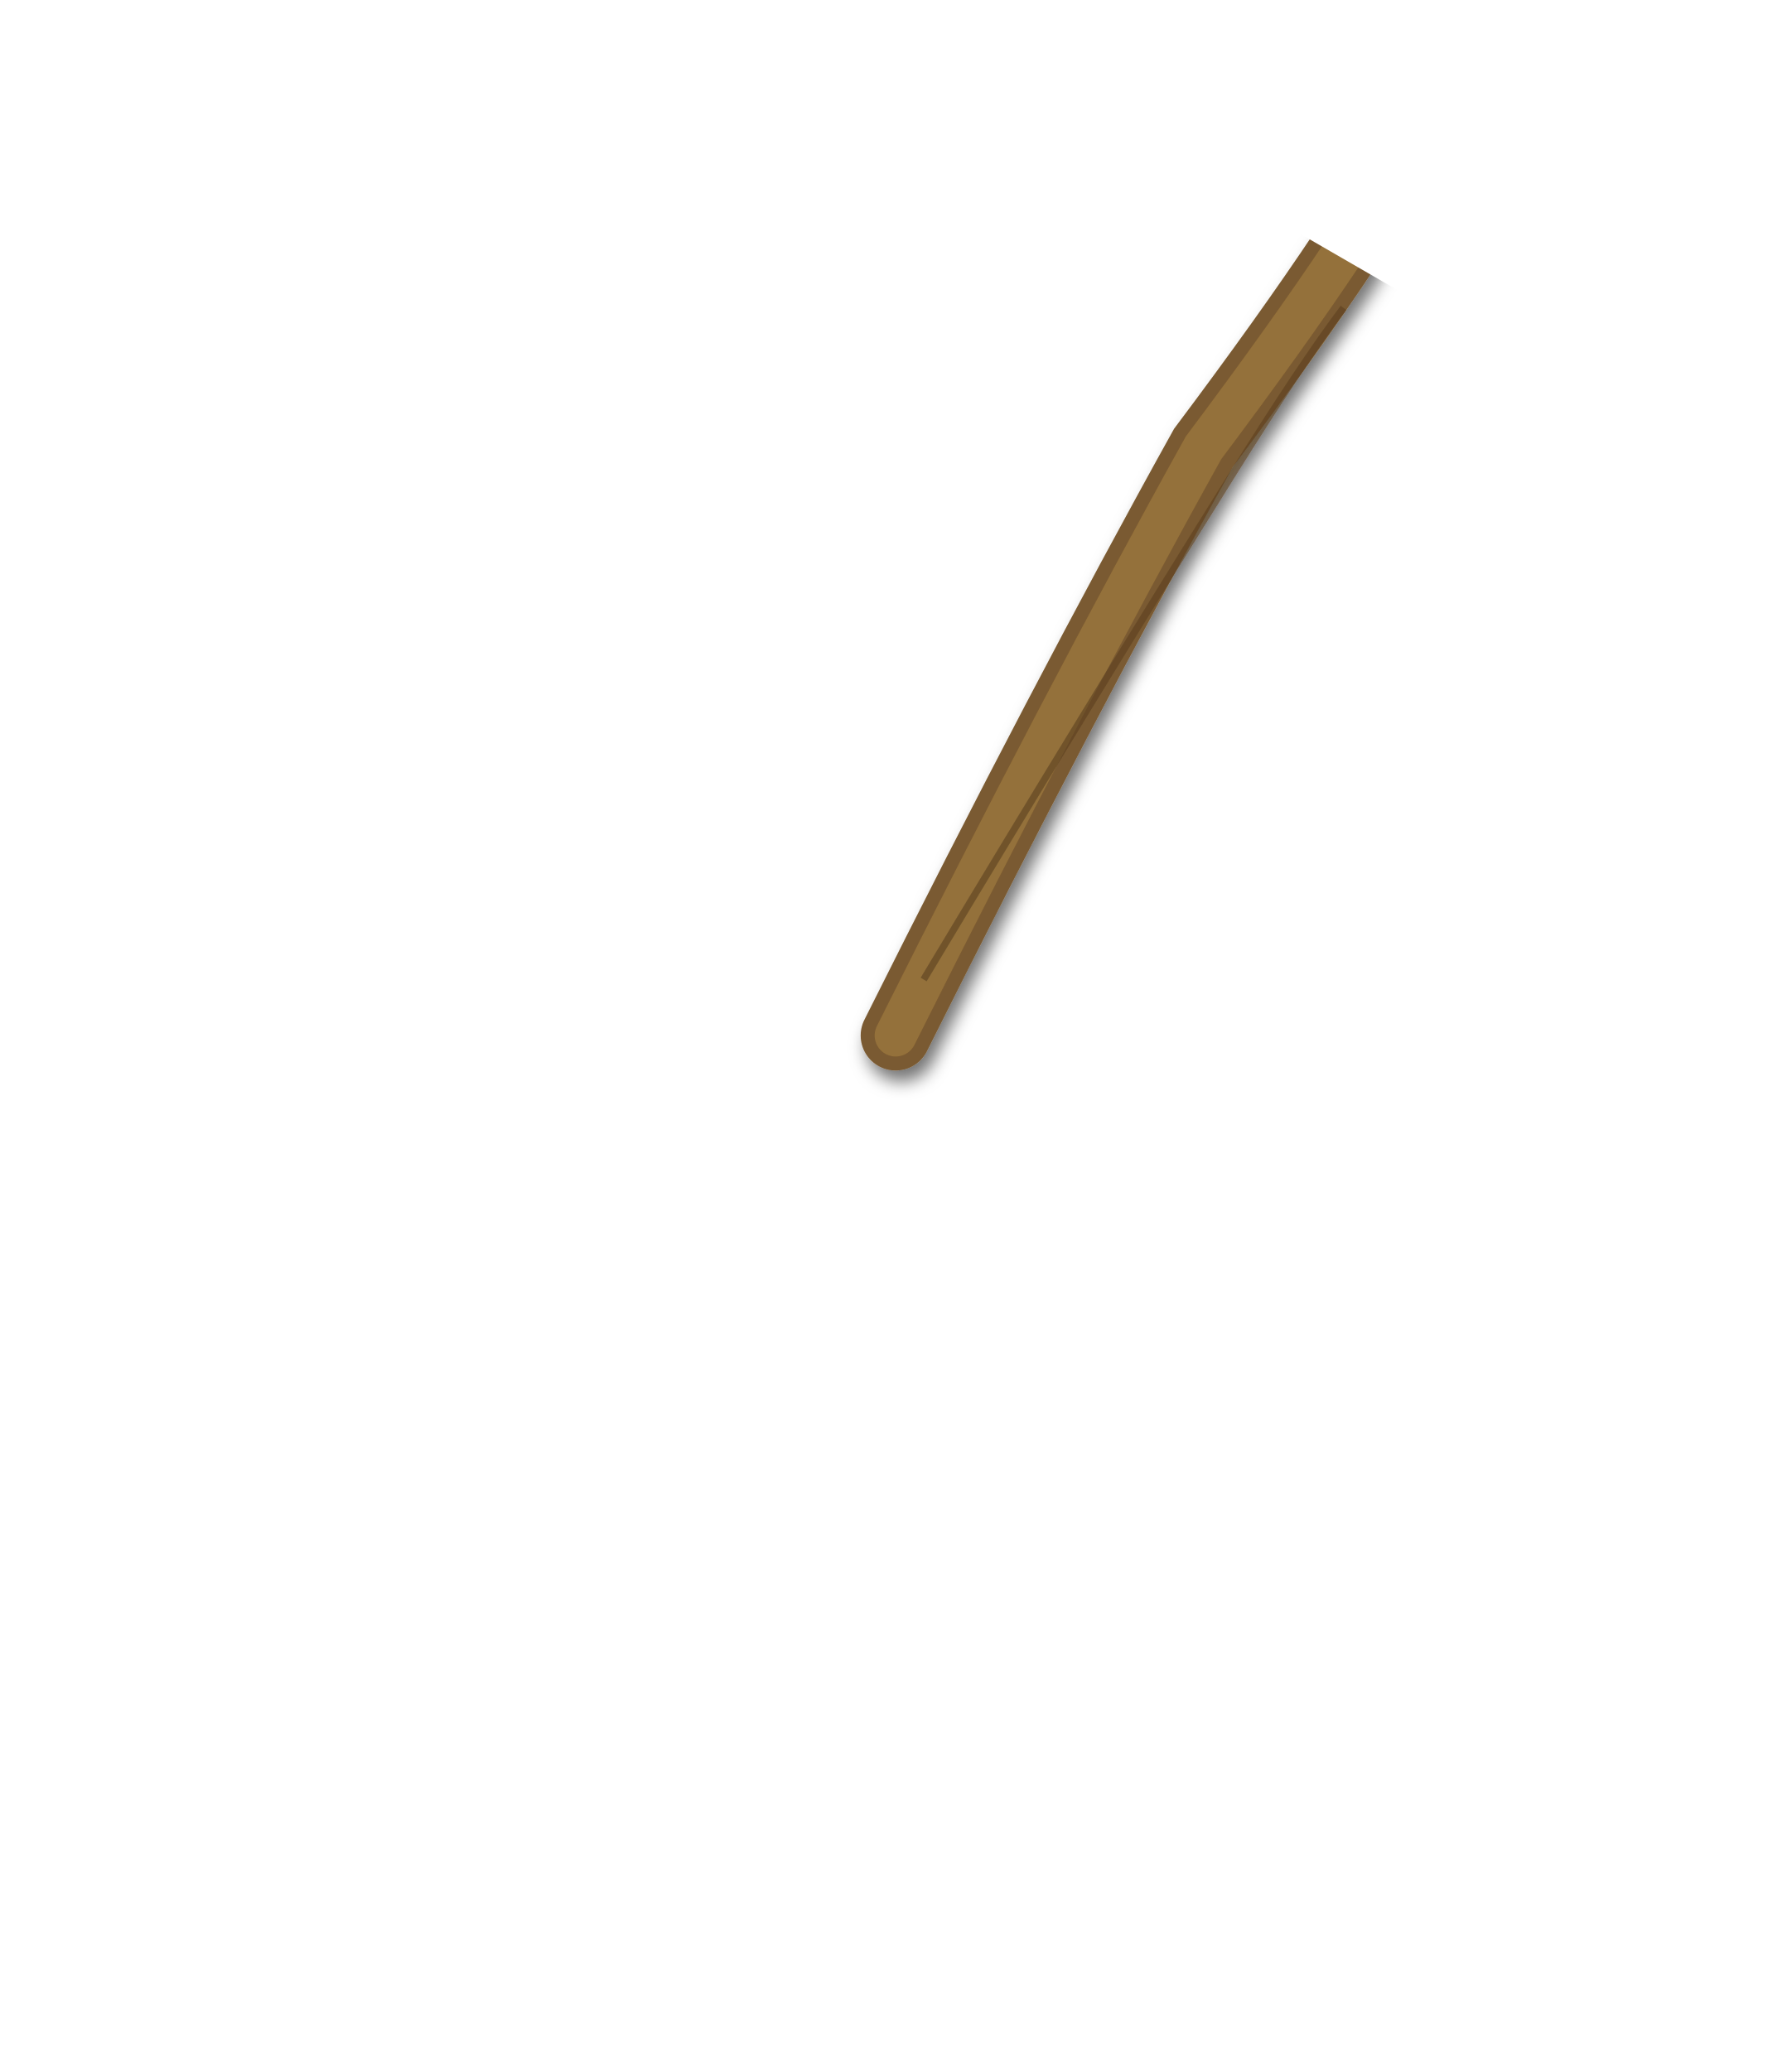
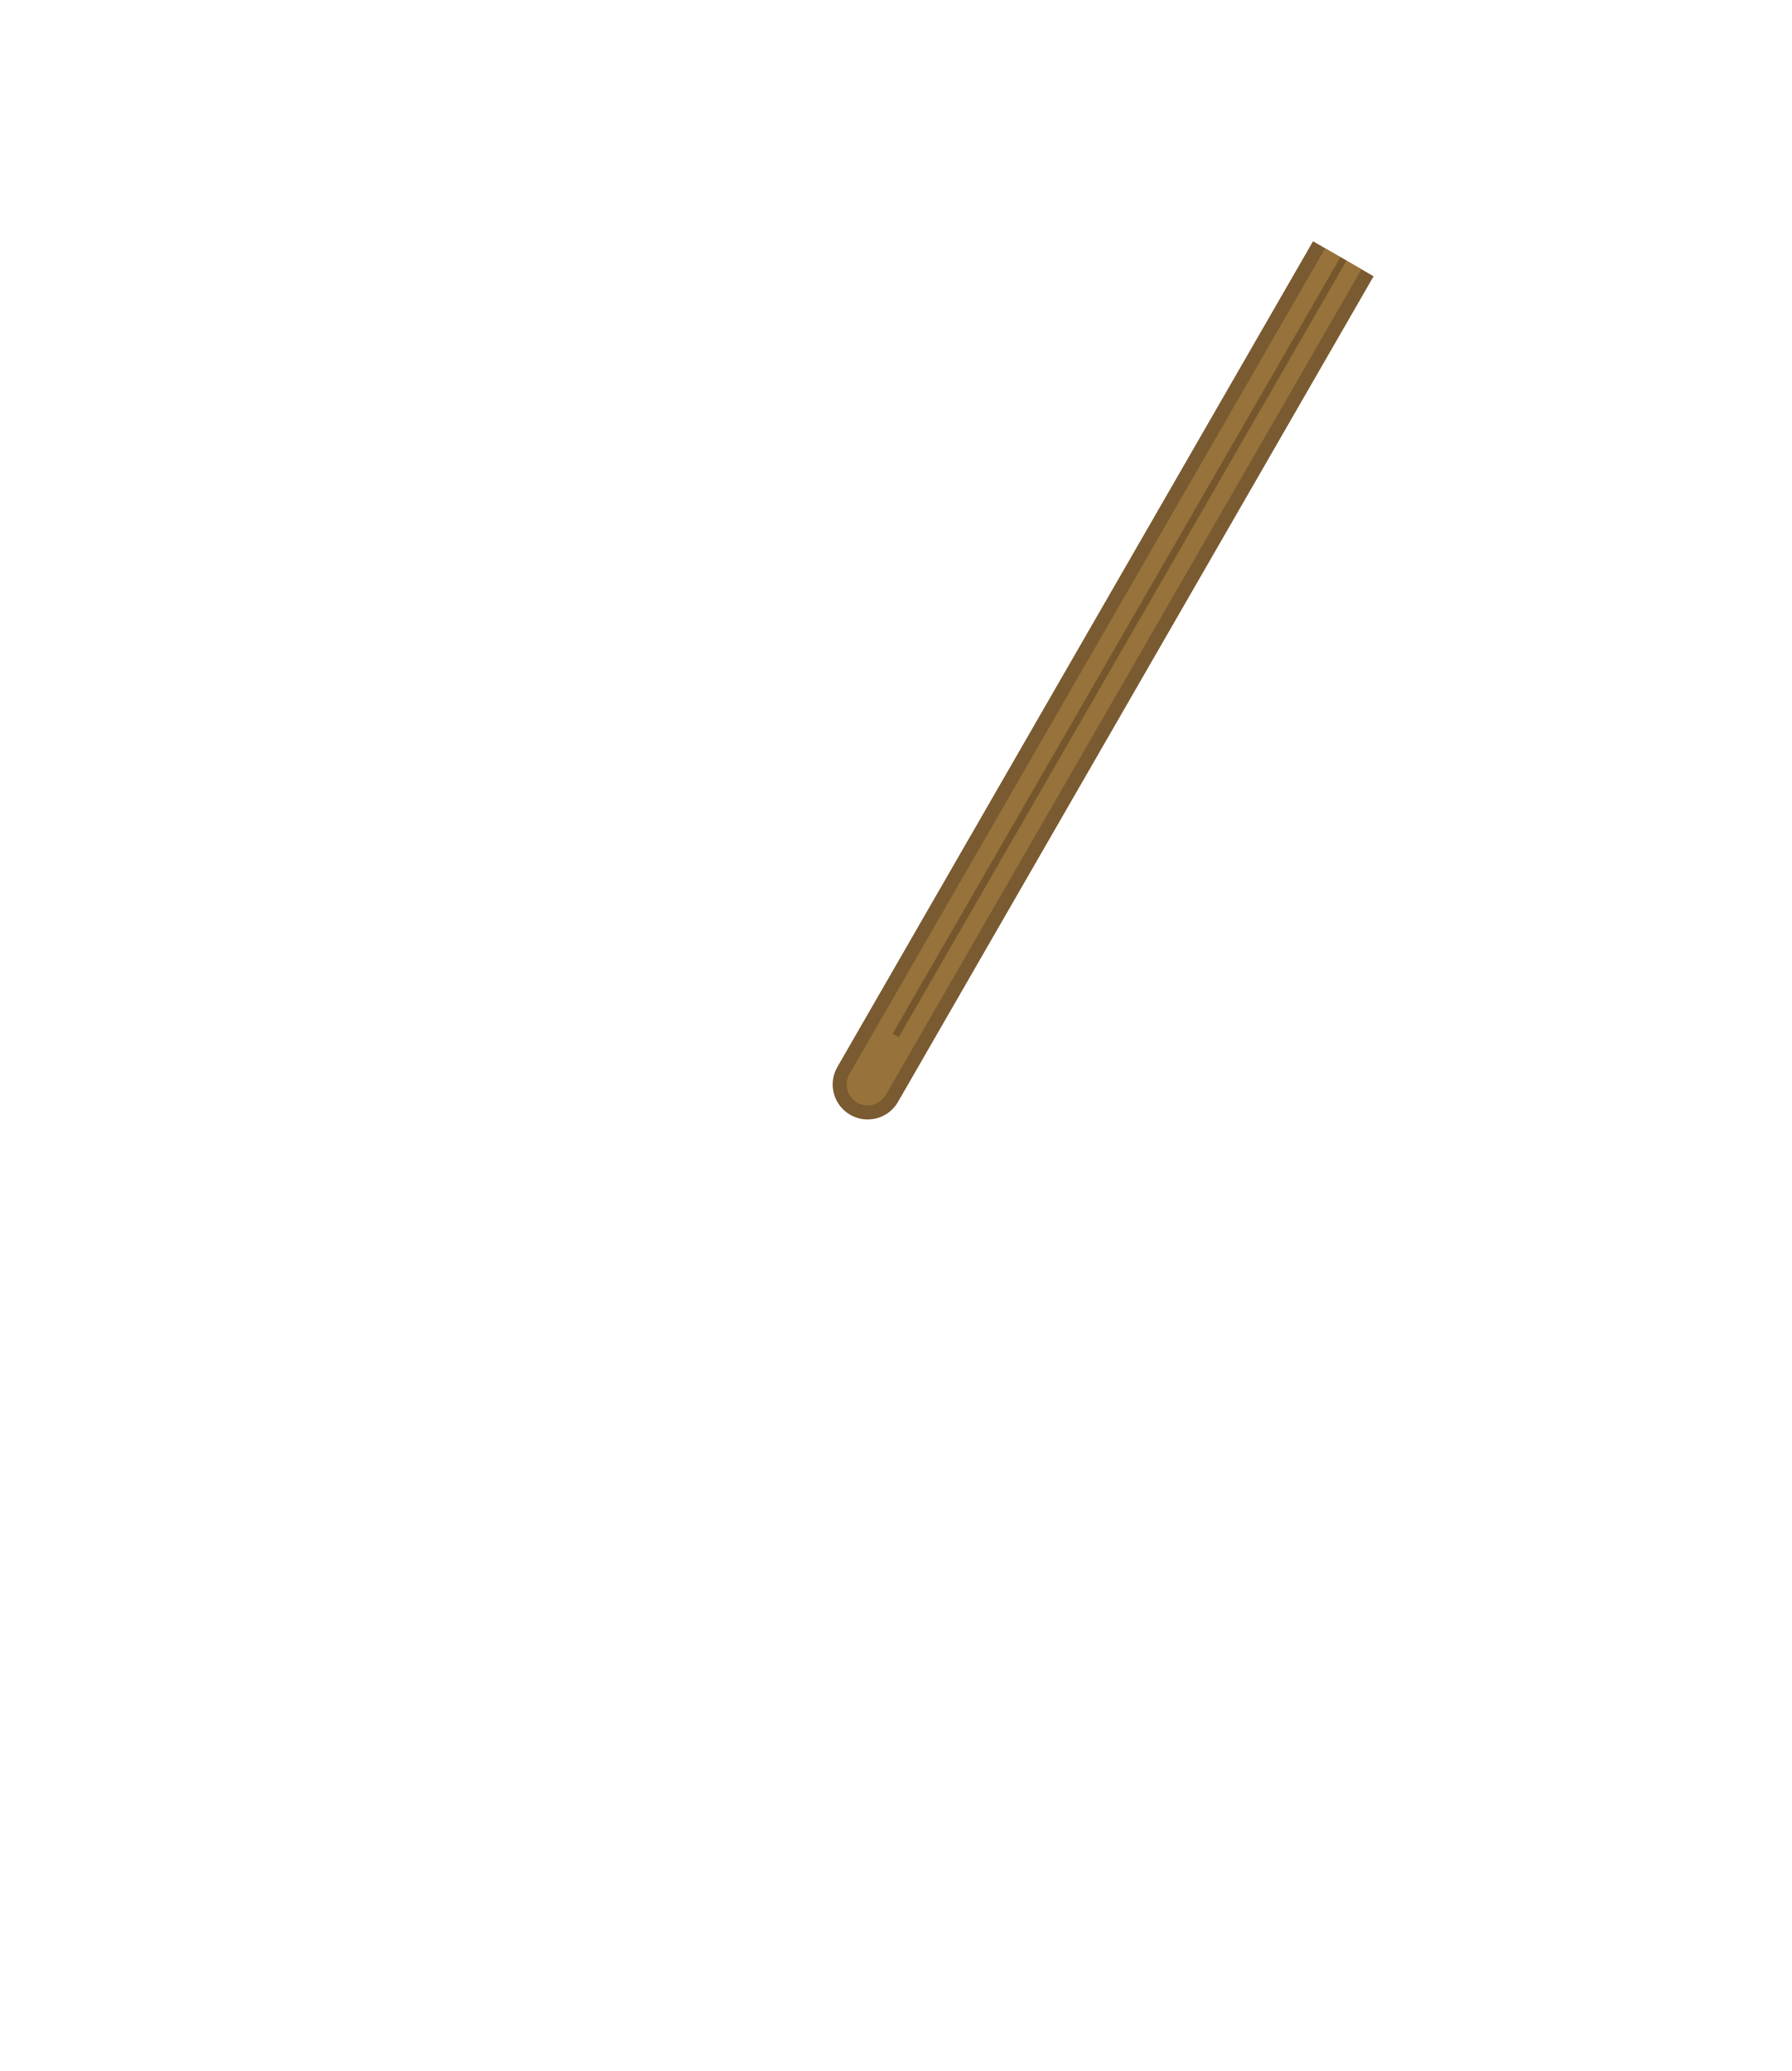
<svg xmlns="http://www.w3.org/2000/svg" viewBox="0 0 128 148" preserveAspectRatio="xMidYMid meet">
  <defs>
    <clipPath id="hex">
      <polygon points="64,0 128,37 128,111 64,148 0,111 0,37" />
    </clipPath>
-     <filter id="ds" x="-30%" y="-30%" width="160%" height="160%">
-       <feGaussianBlur in="SourceAlpha" stdDeviation="0.6" />
-       <feOffset dx="0.4" dy="0.8" />
-       <feComponentTransfer>
-         <feFuncA type="linear" slope="0.55" />
-       </feComponentTransfer>
-       <feMerge>
-         <feMergeNode />
-         <feMergeNode in="SourceGraphic" />
-       </feMerge>
-     </filter>
  </defs>
-   <g clip-path="url(#hex)" filter="url(#ds)">
-     <path d="M 64 74 Q 76 50 86 32 Q 92 24 96 18" fill="none" stroke="#7a5a30" stroke-width="5" stroke-linecap="round" />
-     <path d="M 64 74 Q 76 50 86 32 Q 92 24 96 18" fill="none" stroke="#a07a3e" stroke-width="3" stroke-linecap="round" opacity="0.7" />
-     <path d="M 66 70 Q 78 50 88 34 Q 93 26 96 22" fill="none" stroke="#5a4022" stroke-width="0.5" opacity="0.6" />
+   <g clip-path="url(#hex)">
+     <line x1="62" y1="77.5" x2="98" y2="15" stroke="#7a5a30" stroke-width="5" stroke-linecap="round" />
+     <line x1="62" y1="77.5" x2="98" y2="15" stroke="#a07a3e" stroke-width="3" stroke-linecap="round" opacity="0.75" />
+     <line x1="64" y1="74" x2="96" y2="18.5" stroke="#5a4022" stroke-width="0.5" opacity="0.55" />
  </g>
</svg>
